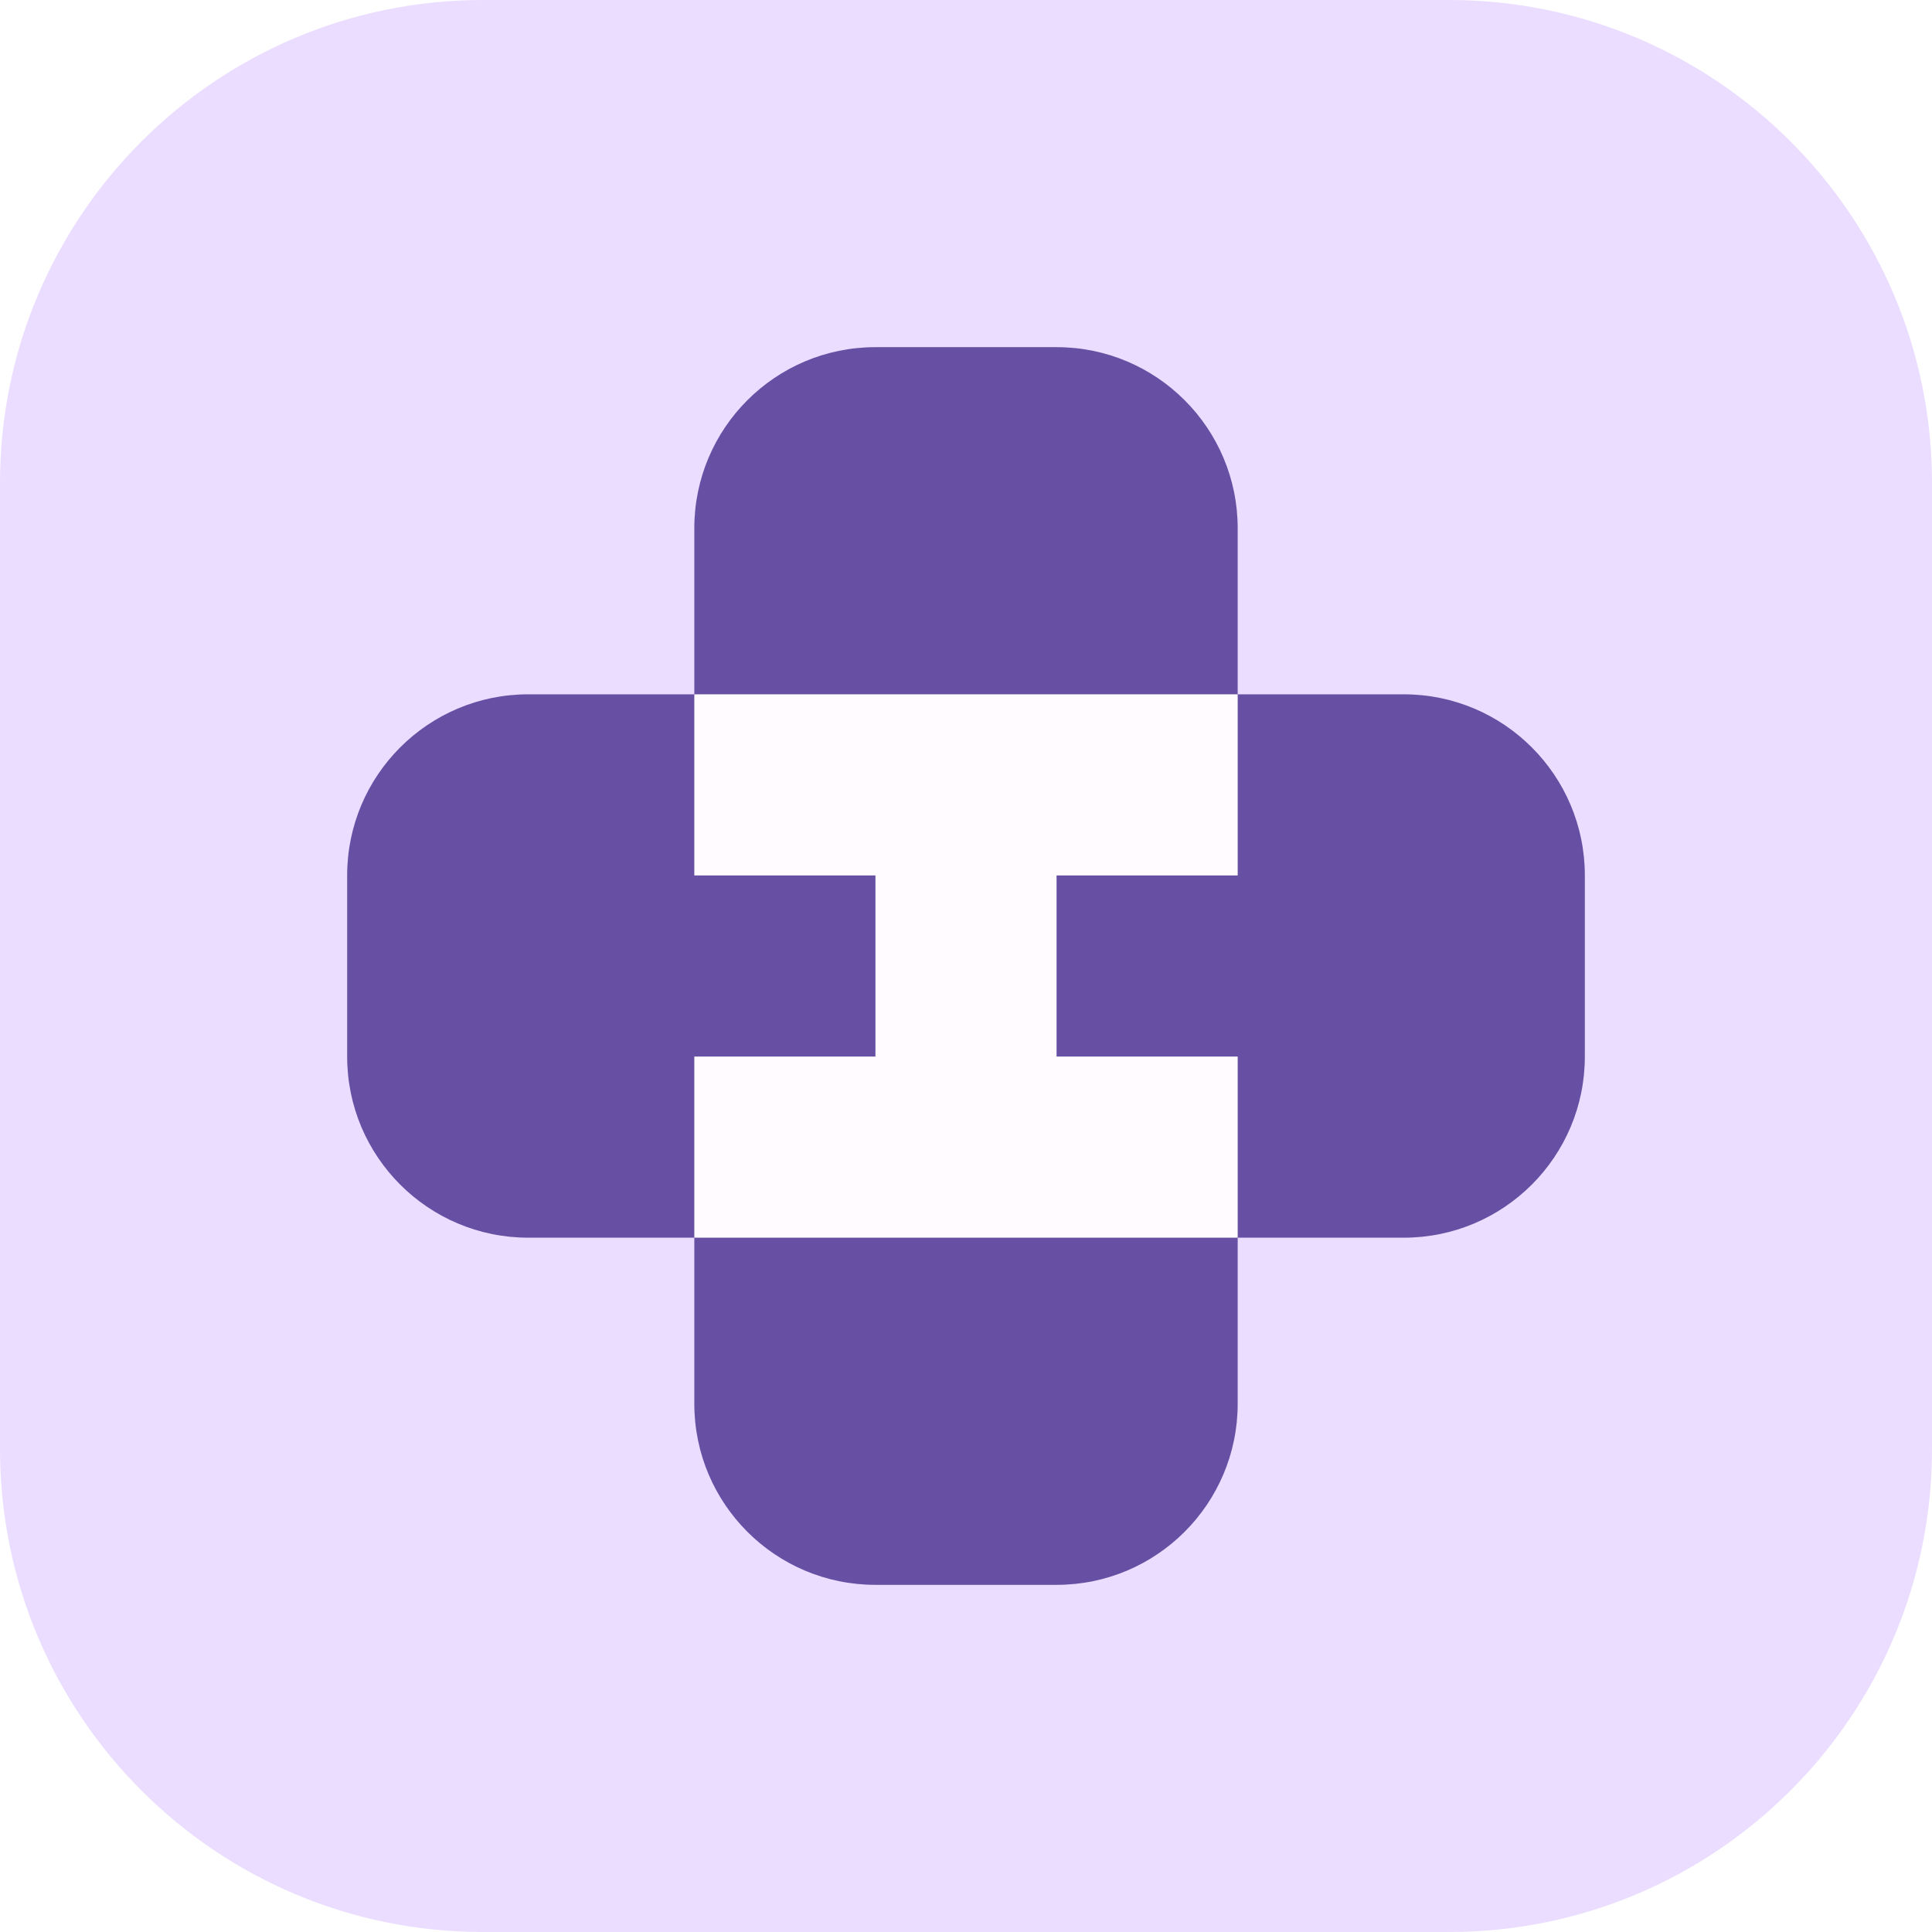
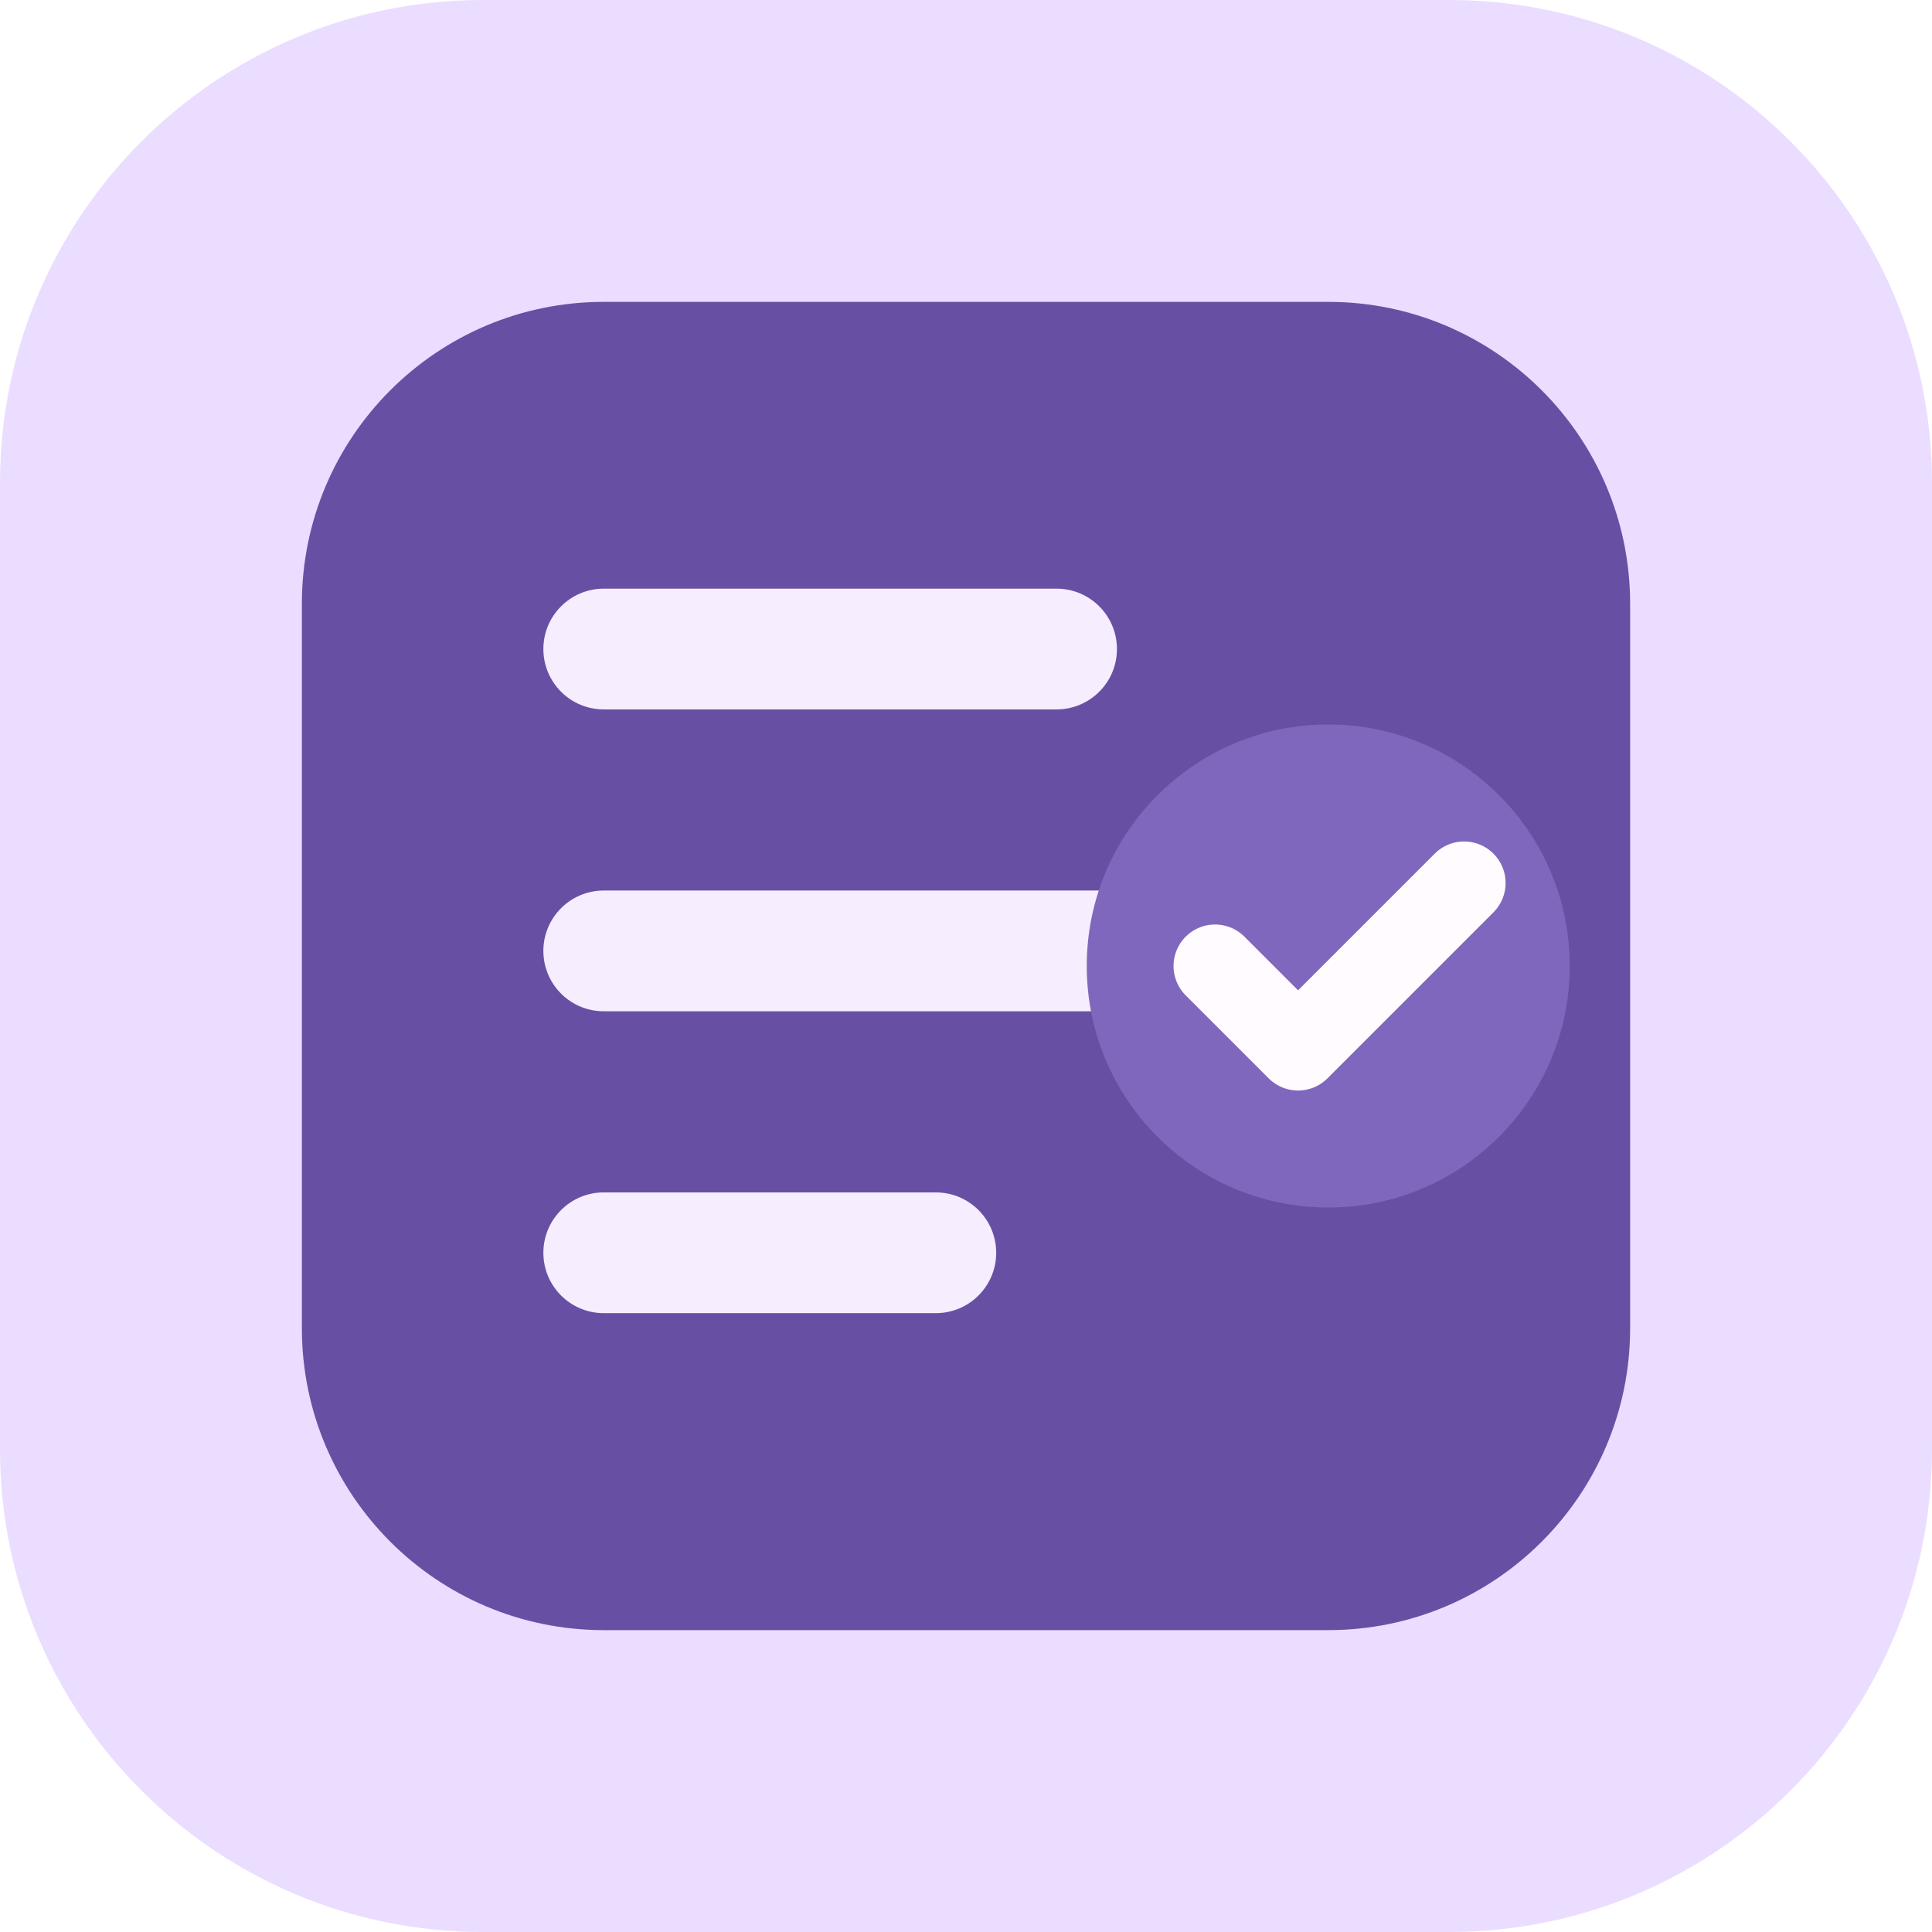
<svg xmlns="http://www.w3.org/2000/svg" width="256" height="256" viewBox="0 0 256 256" fill="none" role="img" aria-labelledby="title desc">
  <rect width="256" height="256" rx="64" fill="#EADDFF" />
-   <path d="M92 70C92 56.745 102.745 46 116 46H140C153.255 46 164 56.745 164 70V92H186C199.255 92 210 102.745 210 116V140C210 153.255 199.255 164 186 164H164V186C164 199.255 153.255 210 140 210H116C102.745 210 92 199.255 92 186V164H70C56.745 164 46 153.255 46 140V116C46 102.745 56.745 92 70 92H92V70Z" fill="#6750A4" />
-   <path d="M92 92H164V116H92V92ZM92 140H164V164H92V140ZM116 116H140V140H116V116Z" fill="#FFFBFE" />
+   <rect x="40" y="40" width="176" height="176" rx="40" fill="#6750A4" />
+   <rect x="72" y="78" width="76" height="16" rx="8" fill="#F6EDFF" />
+   <rect x="72" y="118" width="96" height="16" rx="8" fill="#F6EDFF" />
+   <rect x="72" y="158" width="60" height="16" rx="8" fill="#F6EDFF" />
+   <circle cx="176" cy="128" r="32" fill="#7F67BE" />
+   <path d="M161 128L172 139L194 117" stroke="#FFFBFE" stroke-width="11" stroke-linecap="round" stroke-linejoin="round" />
</svg>
